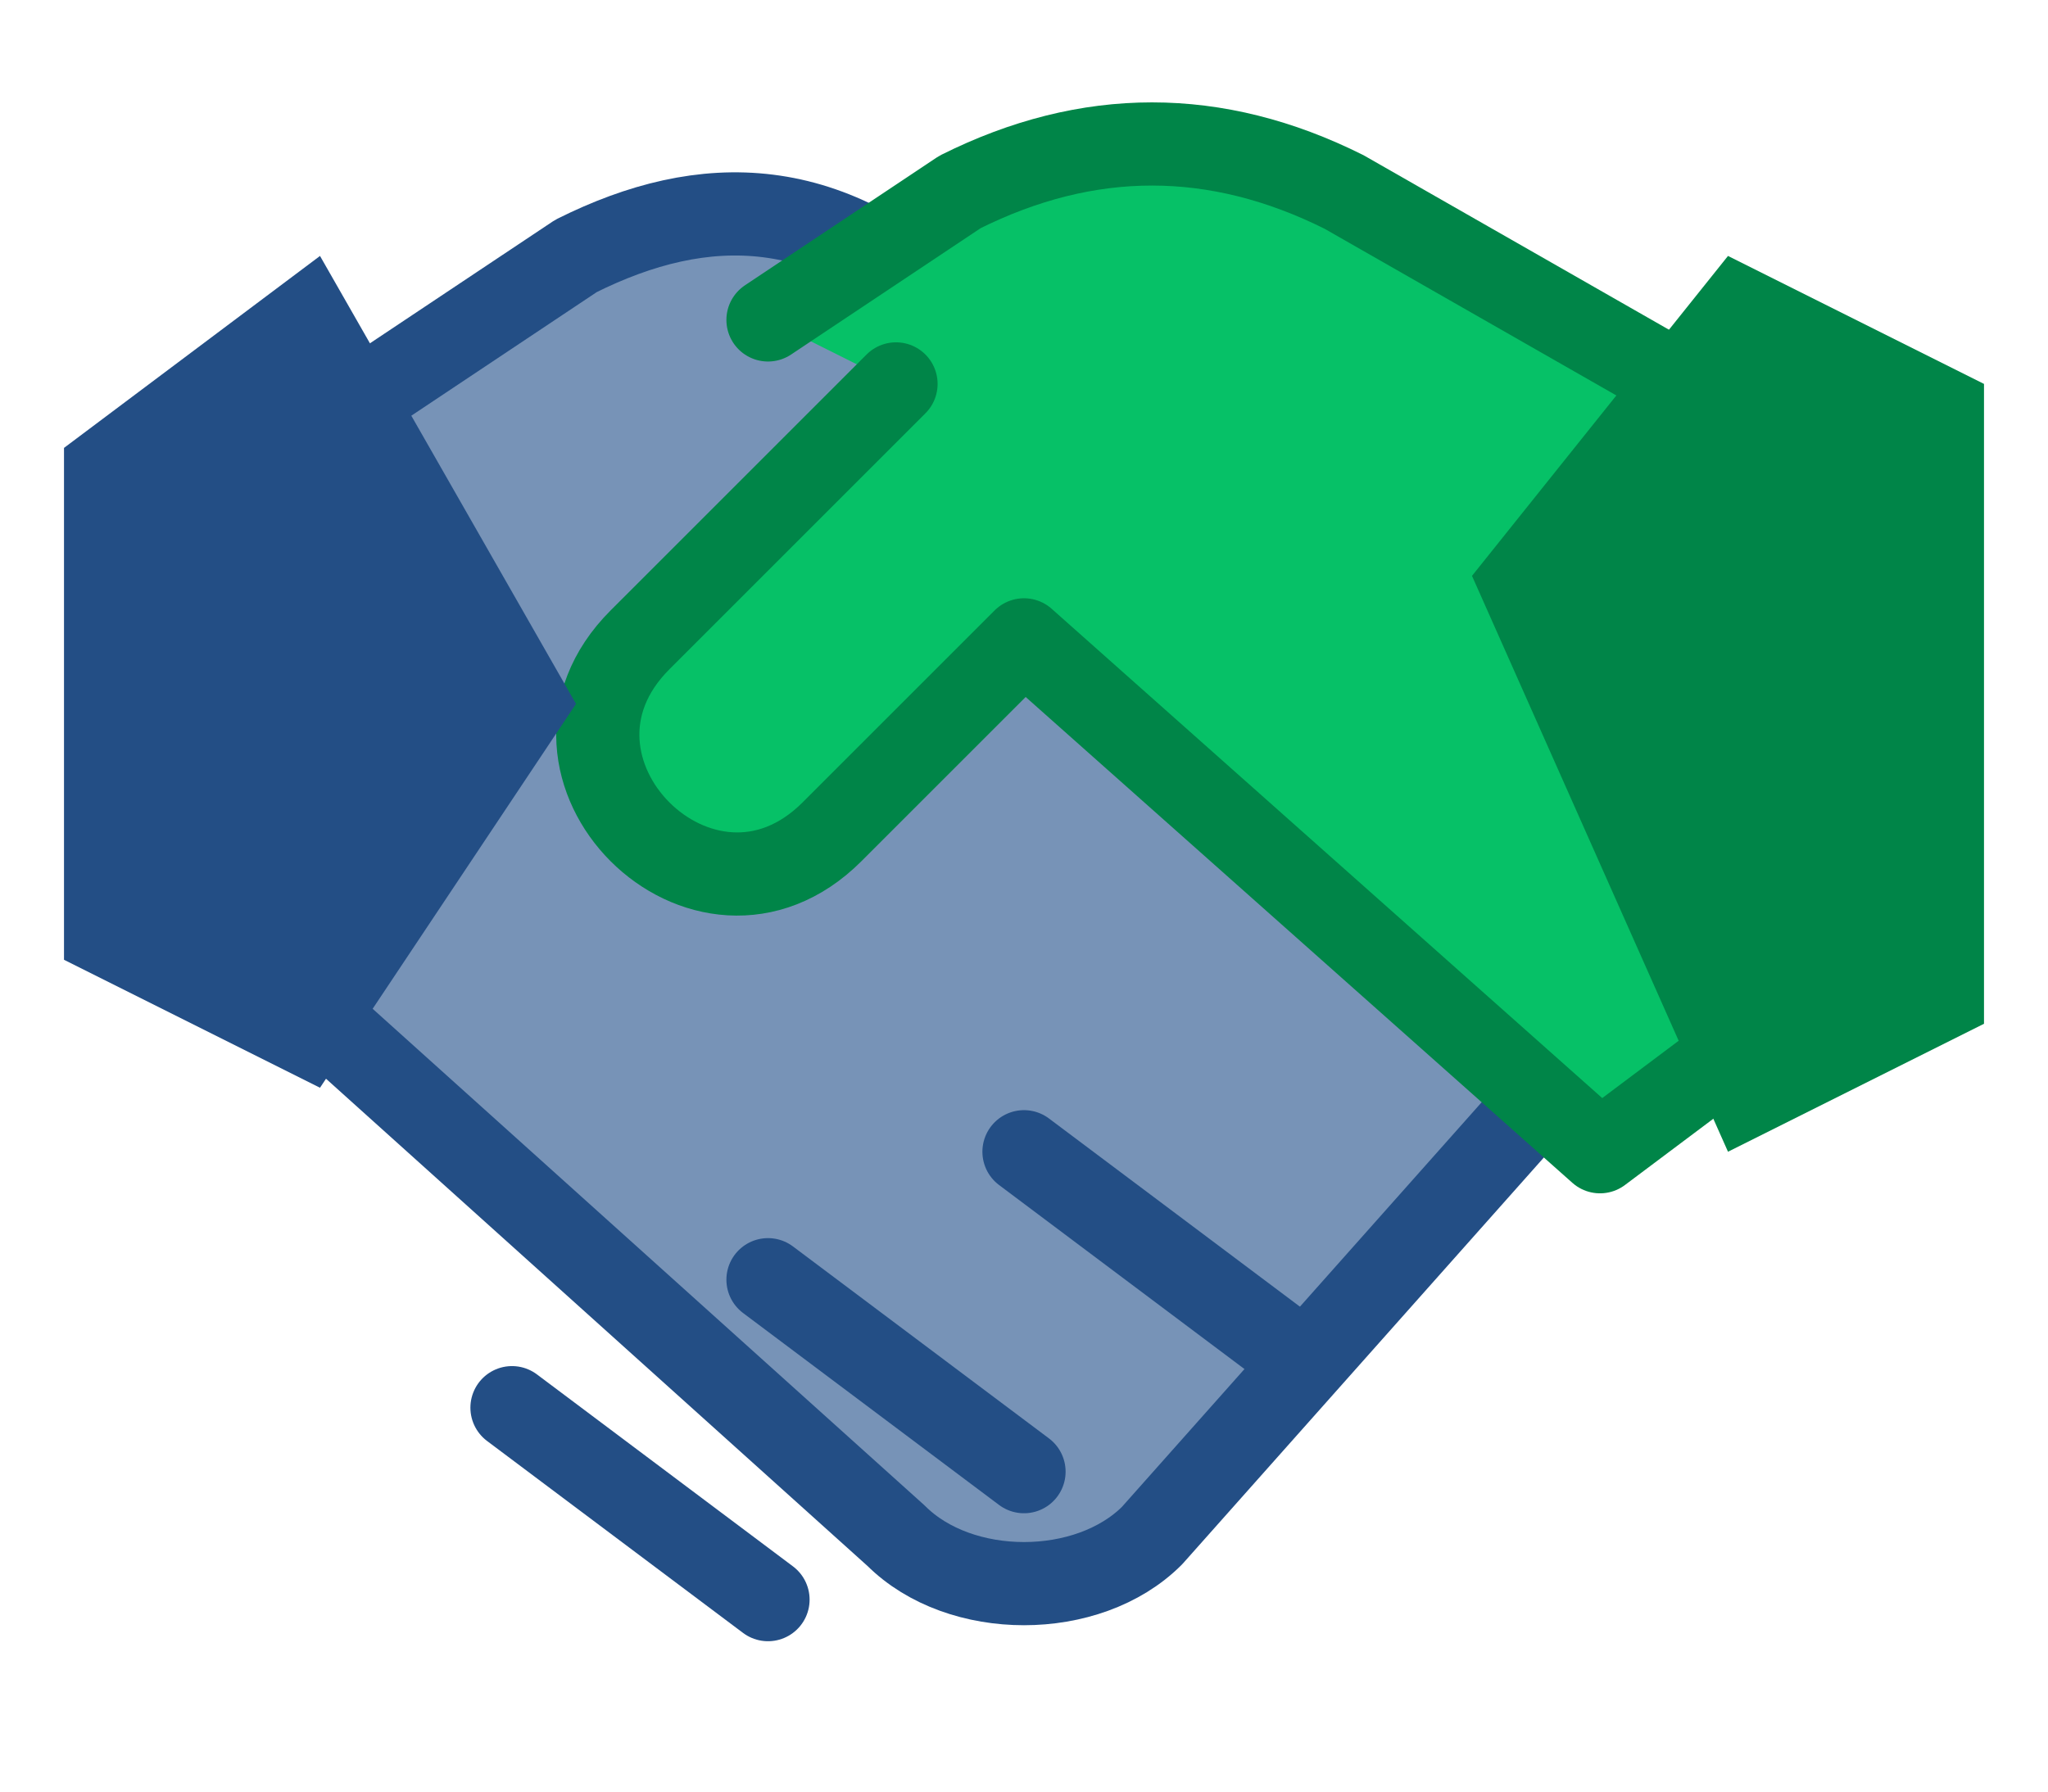
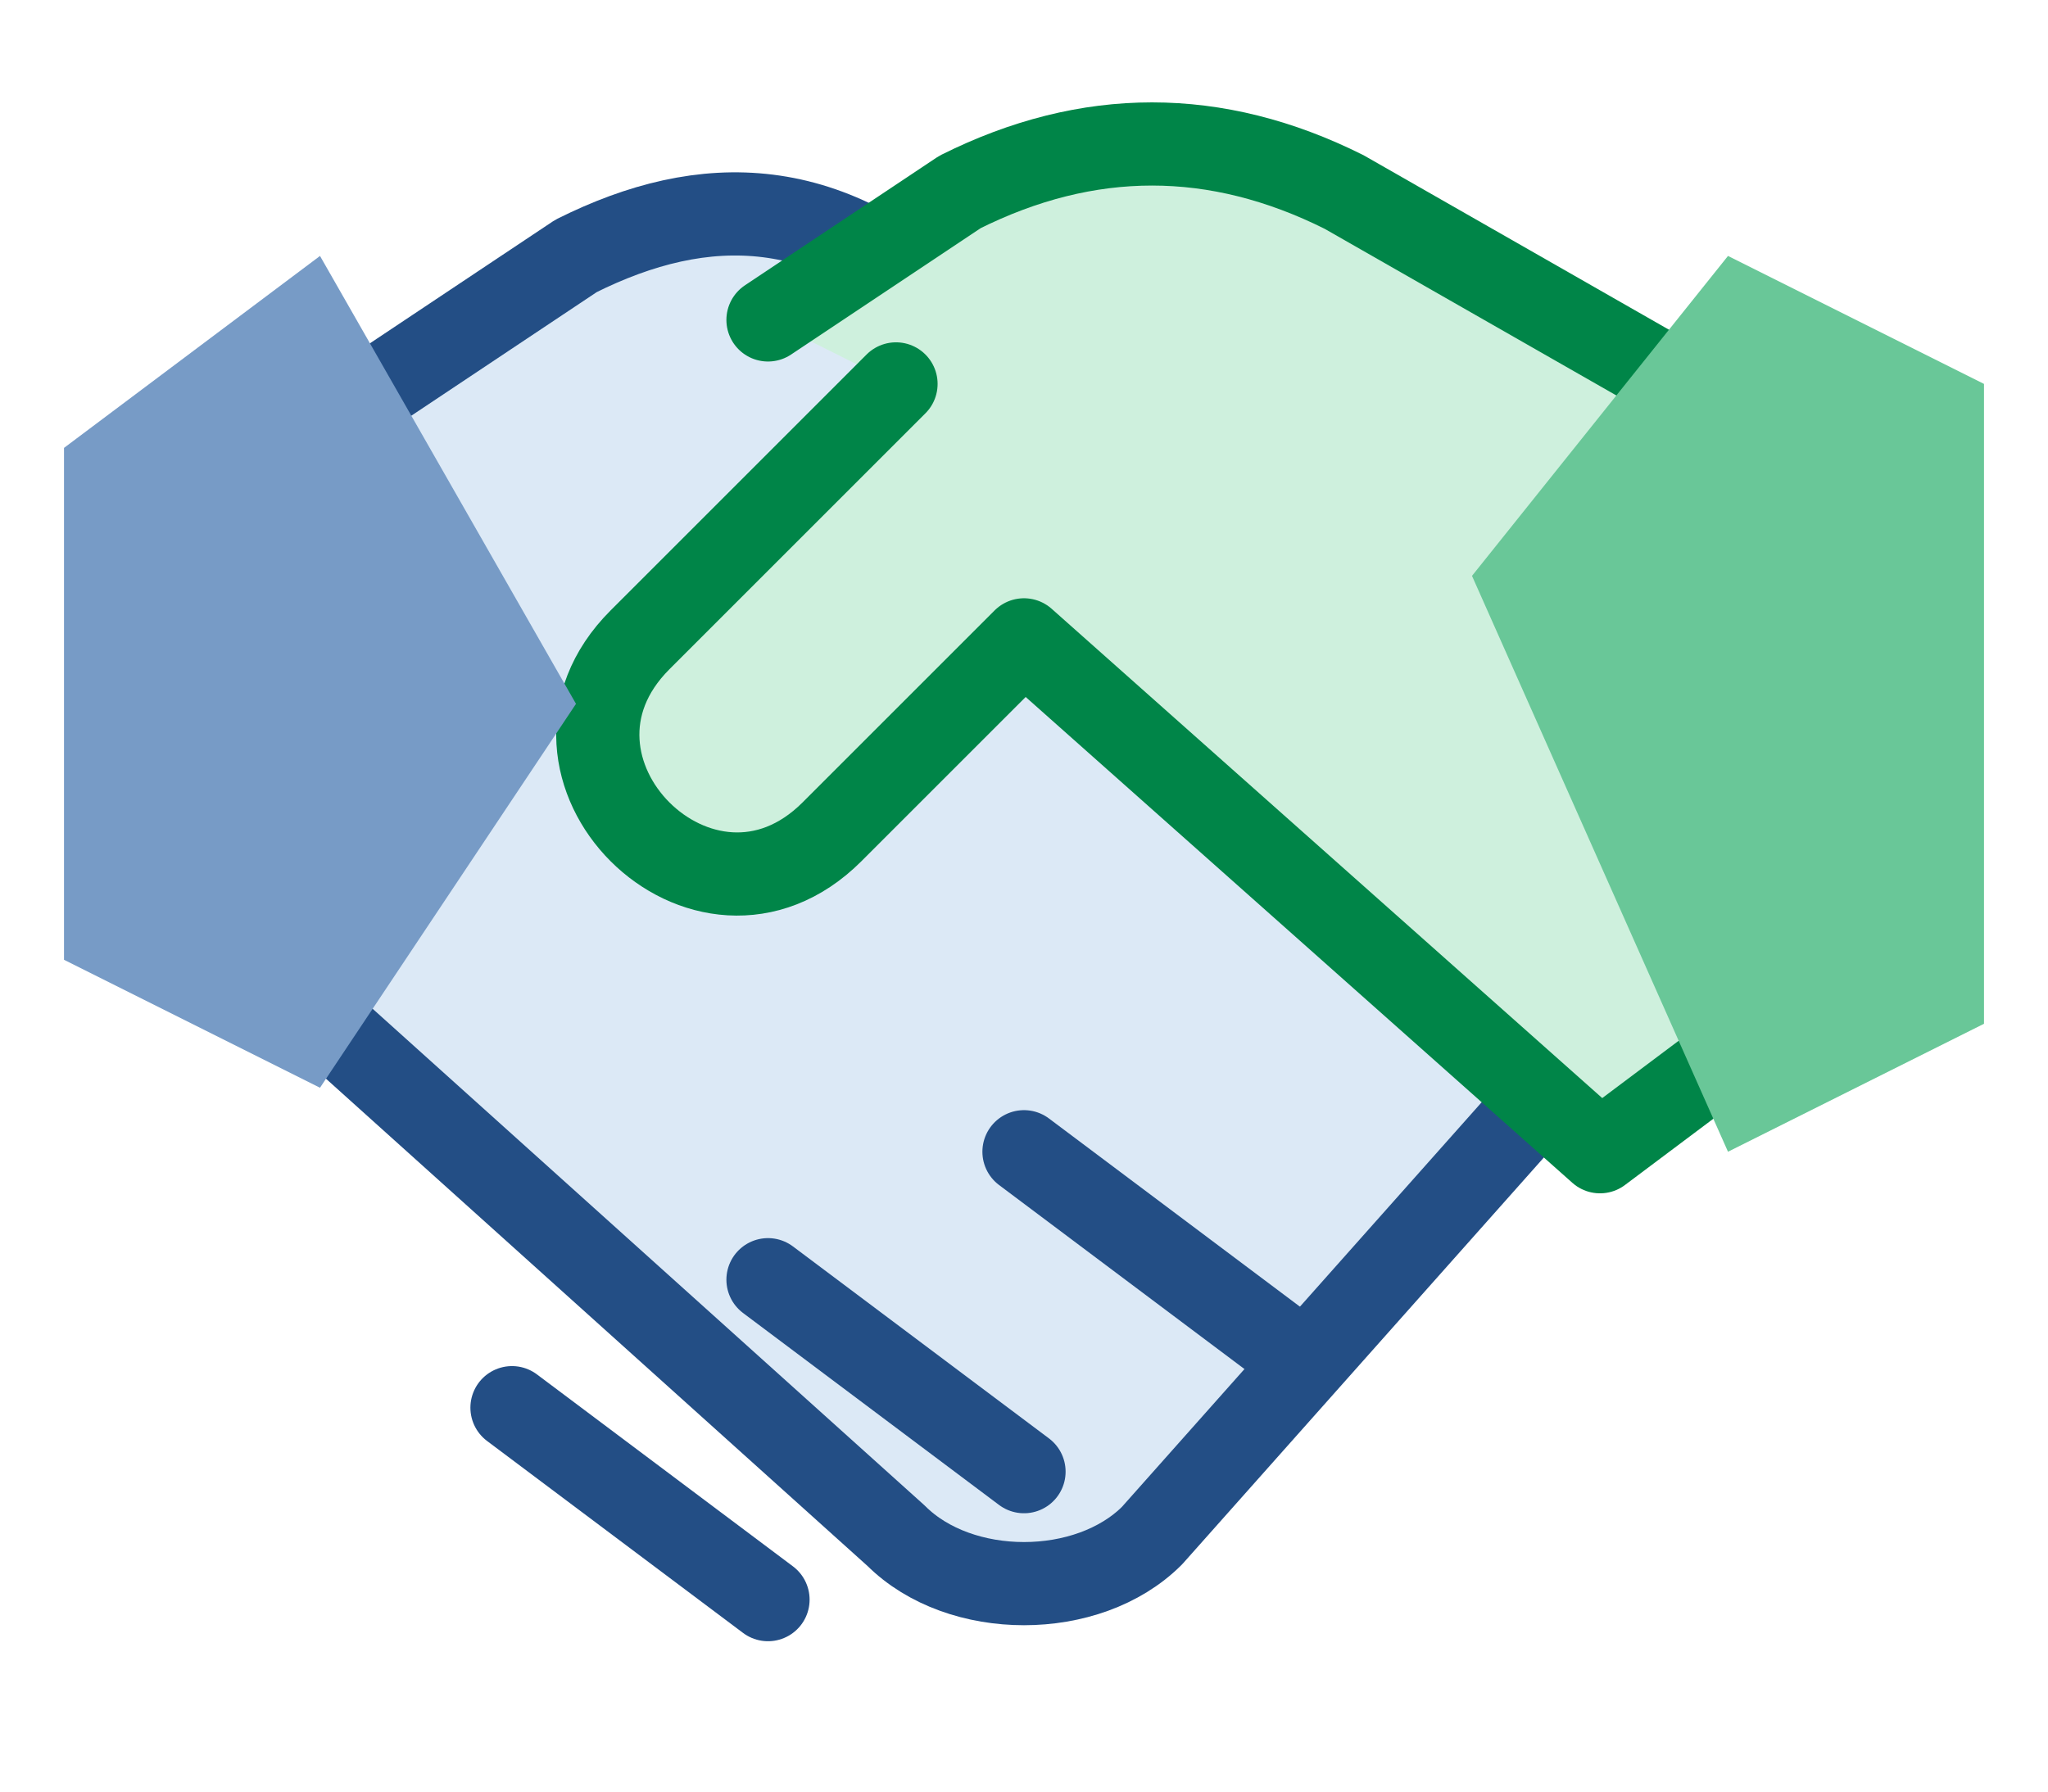
<svg xmlns="http://www.w3.org/2000/svg" viewBox="0 0 32 28" stroke-linecap="round" stroke-linejoin="round">
-   <path d="m3 8 6-4c2-1 4-1 6 1l11 10-8 9c-1 1-3 1-4 0L4 15Z" fill="#7793b7" stroke="#234e85" stroke-width="1.3" />
-   <path d="m12 5 3-2c2-1 4-1 6 0l7 4 1 8-4 3-9-8-3 3c-2 2-5-1-3-3l4-4" fill="#06c167" stroke="#008548" stroke-width="1.3" />
+   <path d="m3 8 6-4c2-1 4-1 6 1l11 10-8 9c-1 1-3 1-4 0L4 15Z" fill="#dce9f6" stroke="#234e85" stroke-width="1.3" />
+   <path d="m12 5 3-2c2-1 4-1 6 0l7 4 1 8-4 3-9-8-3 3c-2 2-5-1-3-3l4-4" fill="#cef0dd" stroke="#008548" stroke-width="1.3" />
  <path d="m16 18 4 3m-8-1 4 3m-8-1 4 3" stroke="#234e85" stroke-width="1.3" />
-   <path d="m1 7 4-3 4 7-4 6-4-2Z" fill="#234e85" />
-   <path d="m27 4 4 2v10l-4 2-4-9Z" fill="#008548" />
+   <path d="m1 7 4-3 4 7-4 6-4-2Z" fill="#779bc6" />
+   <path d="m27 4 4 2v10l-4 2-4-9Z" fill="#69c798" />
</svg>
